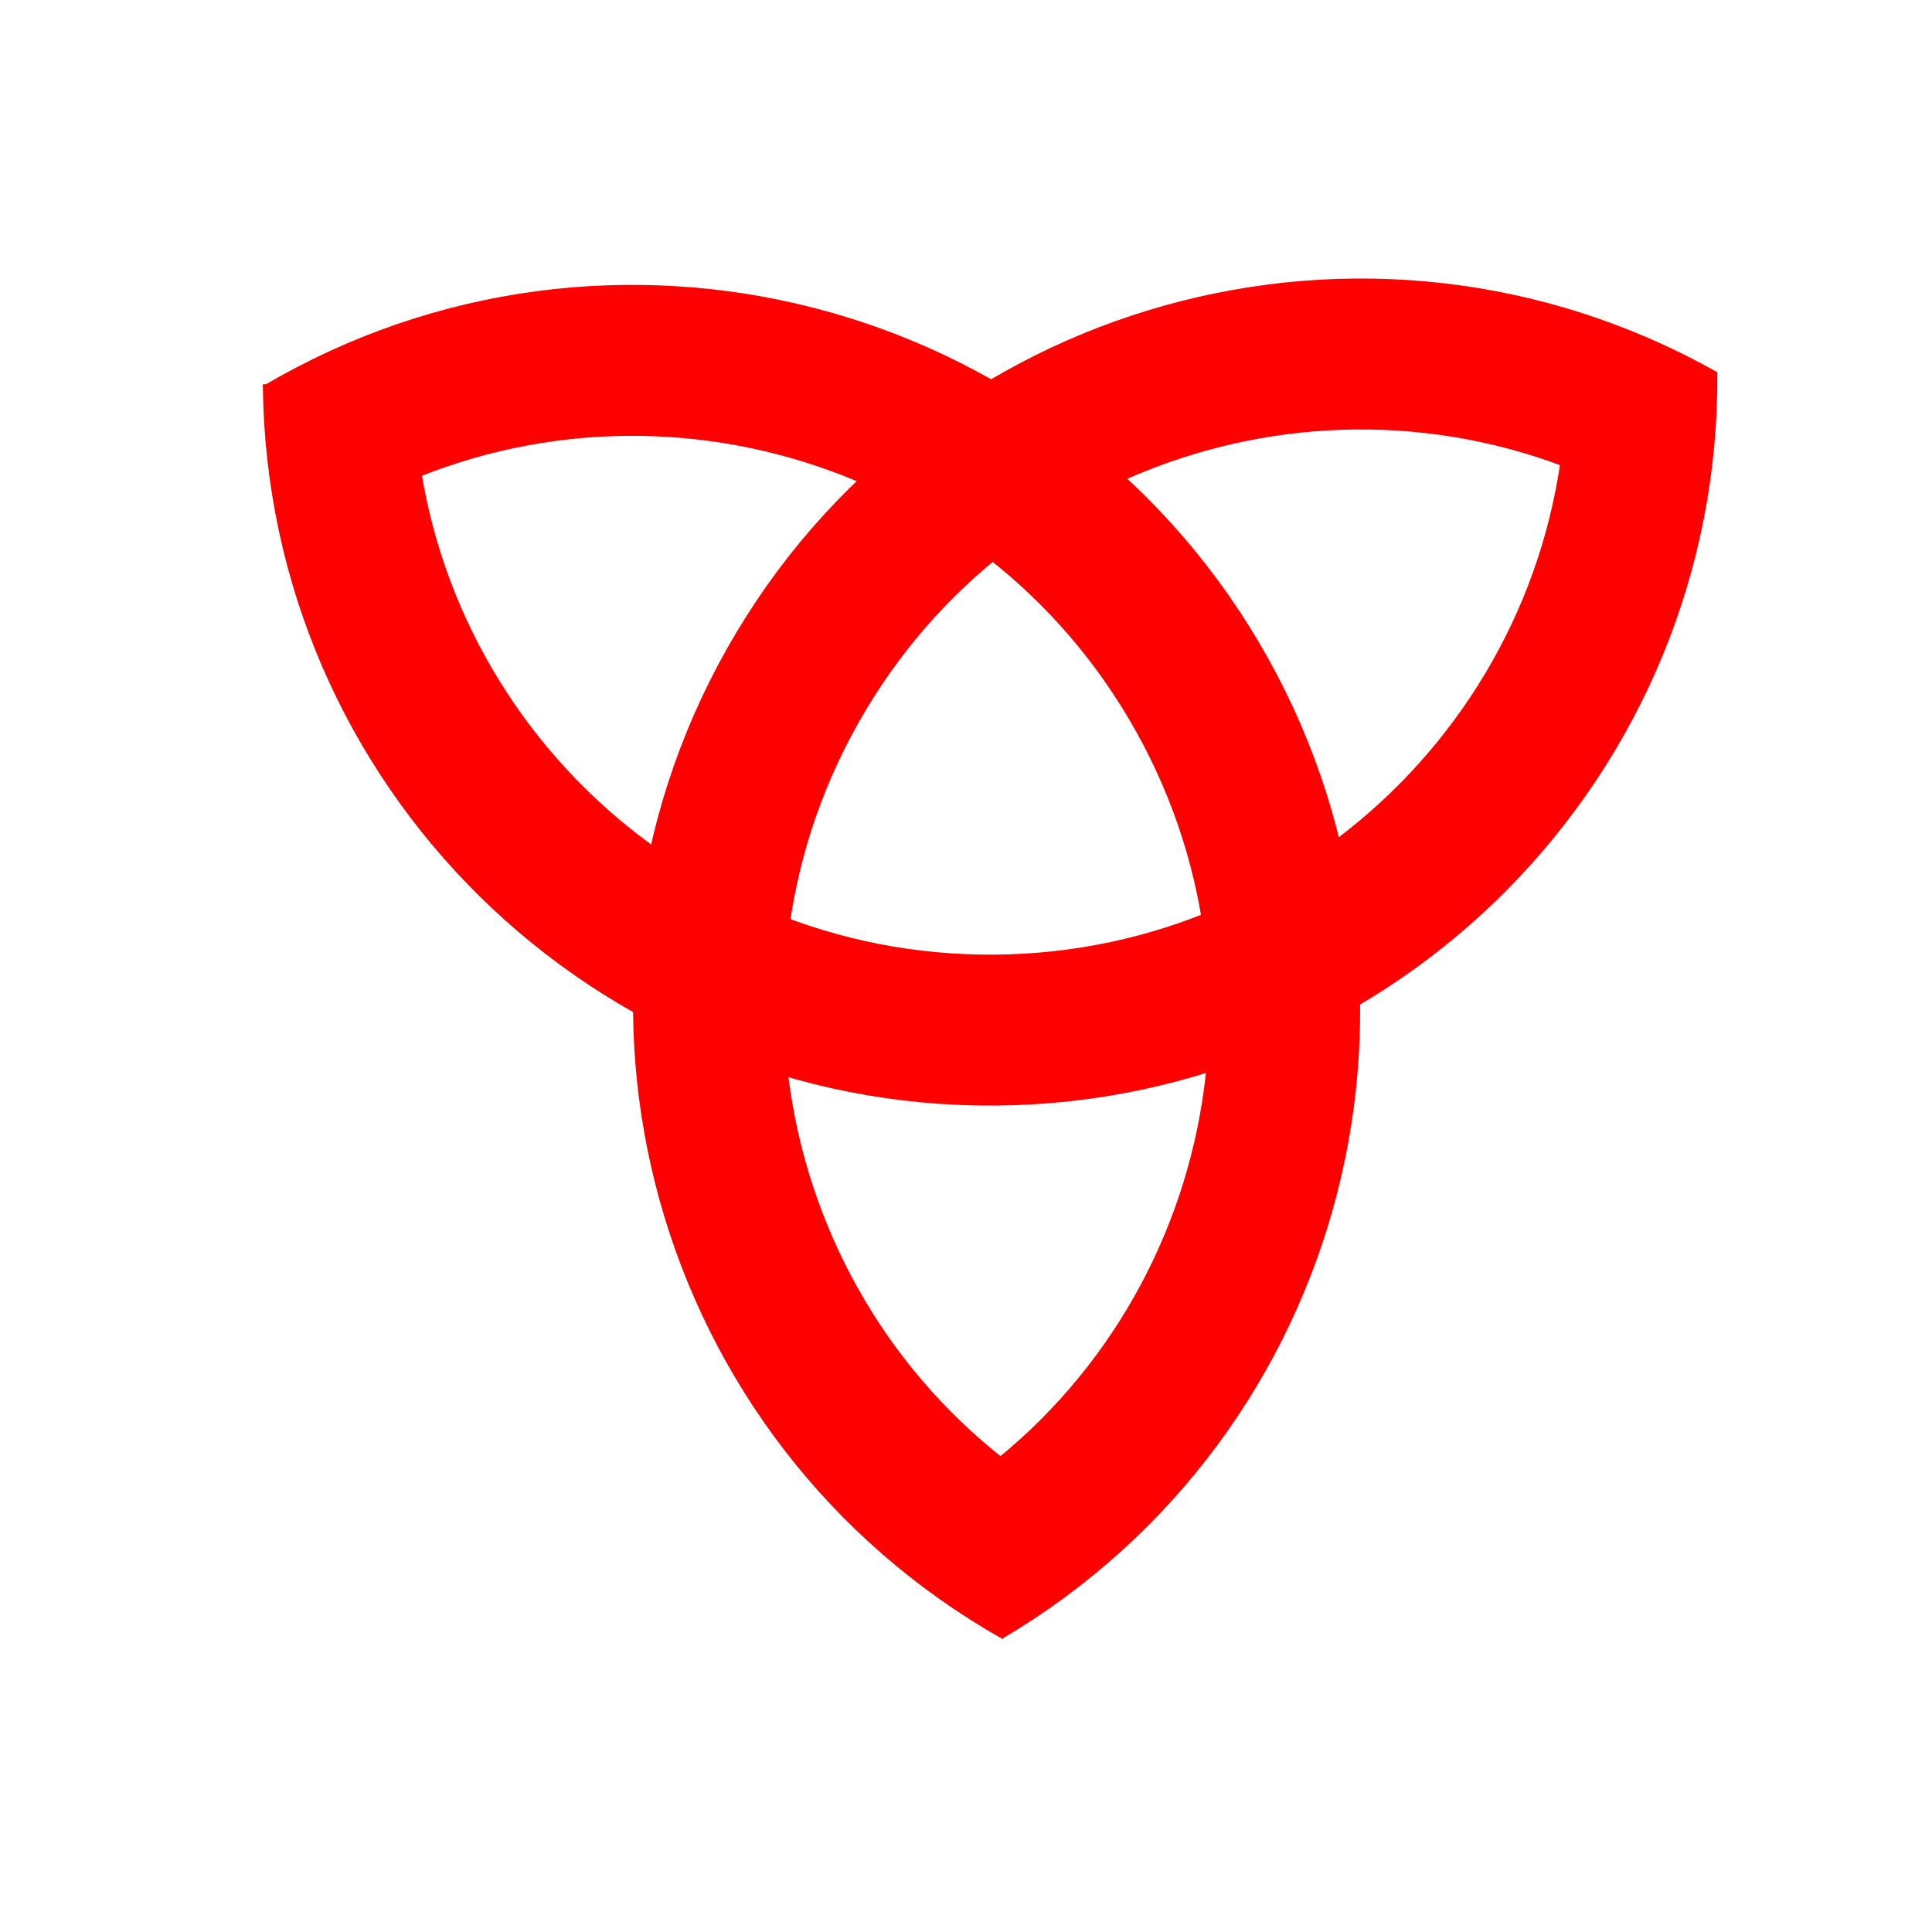
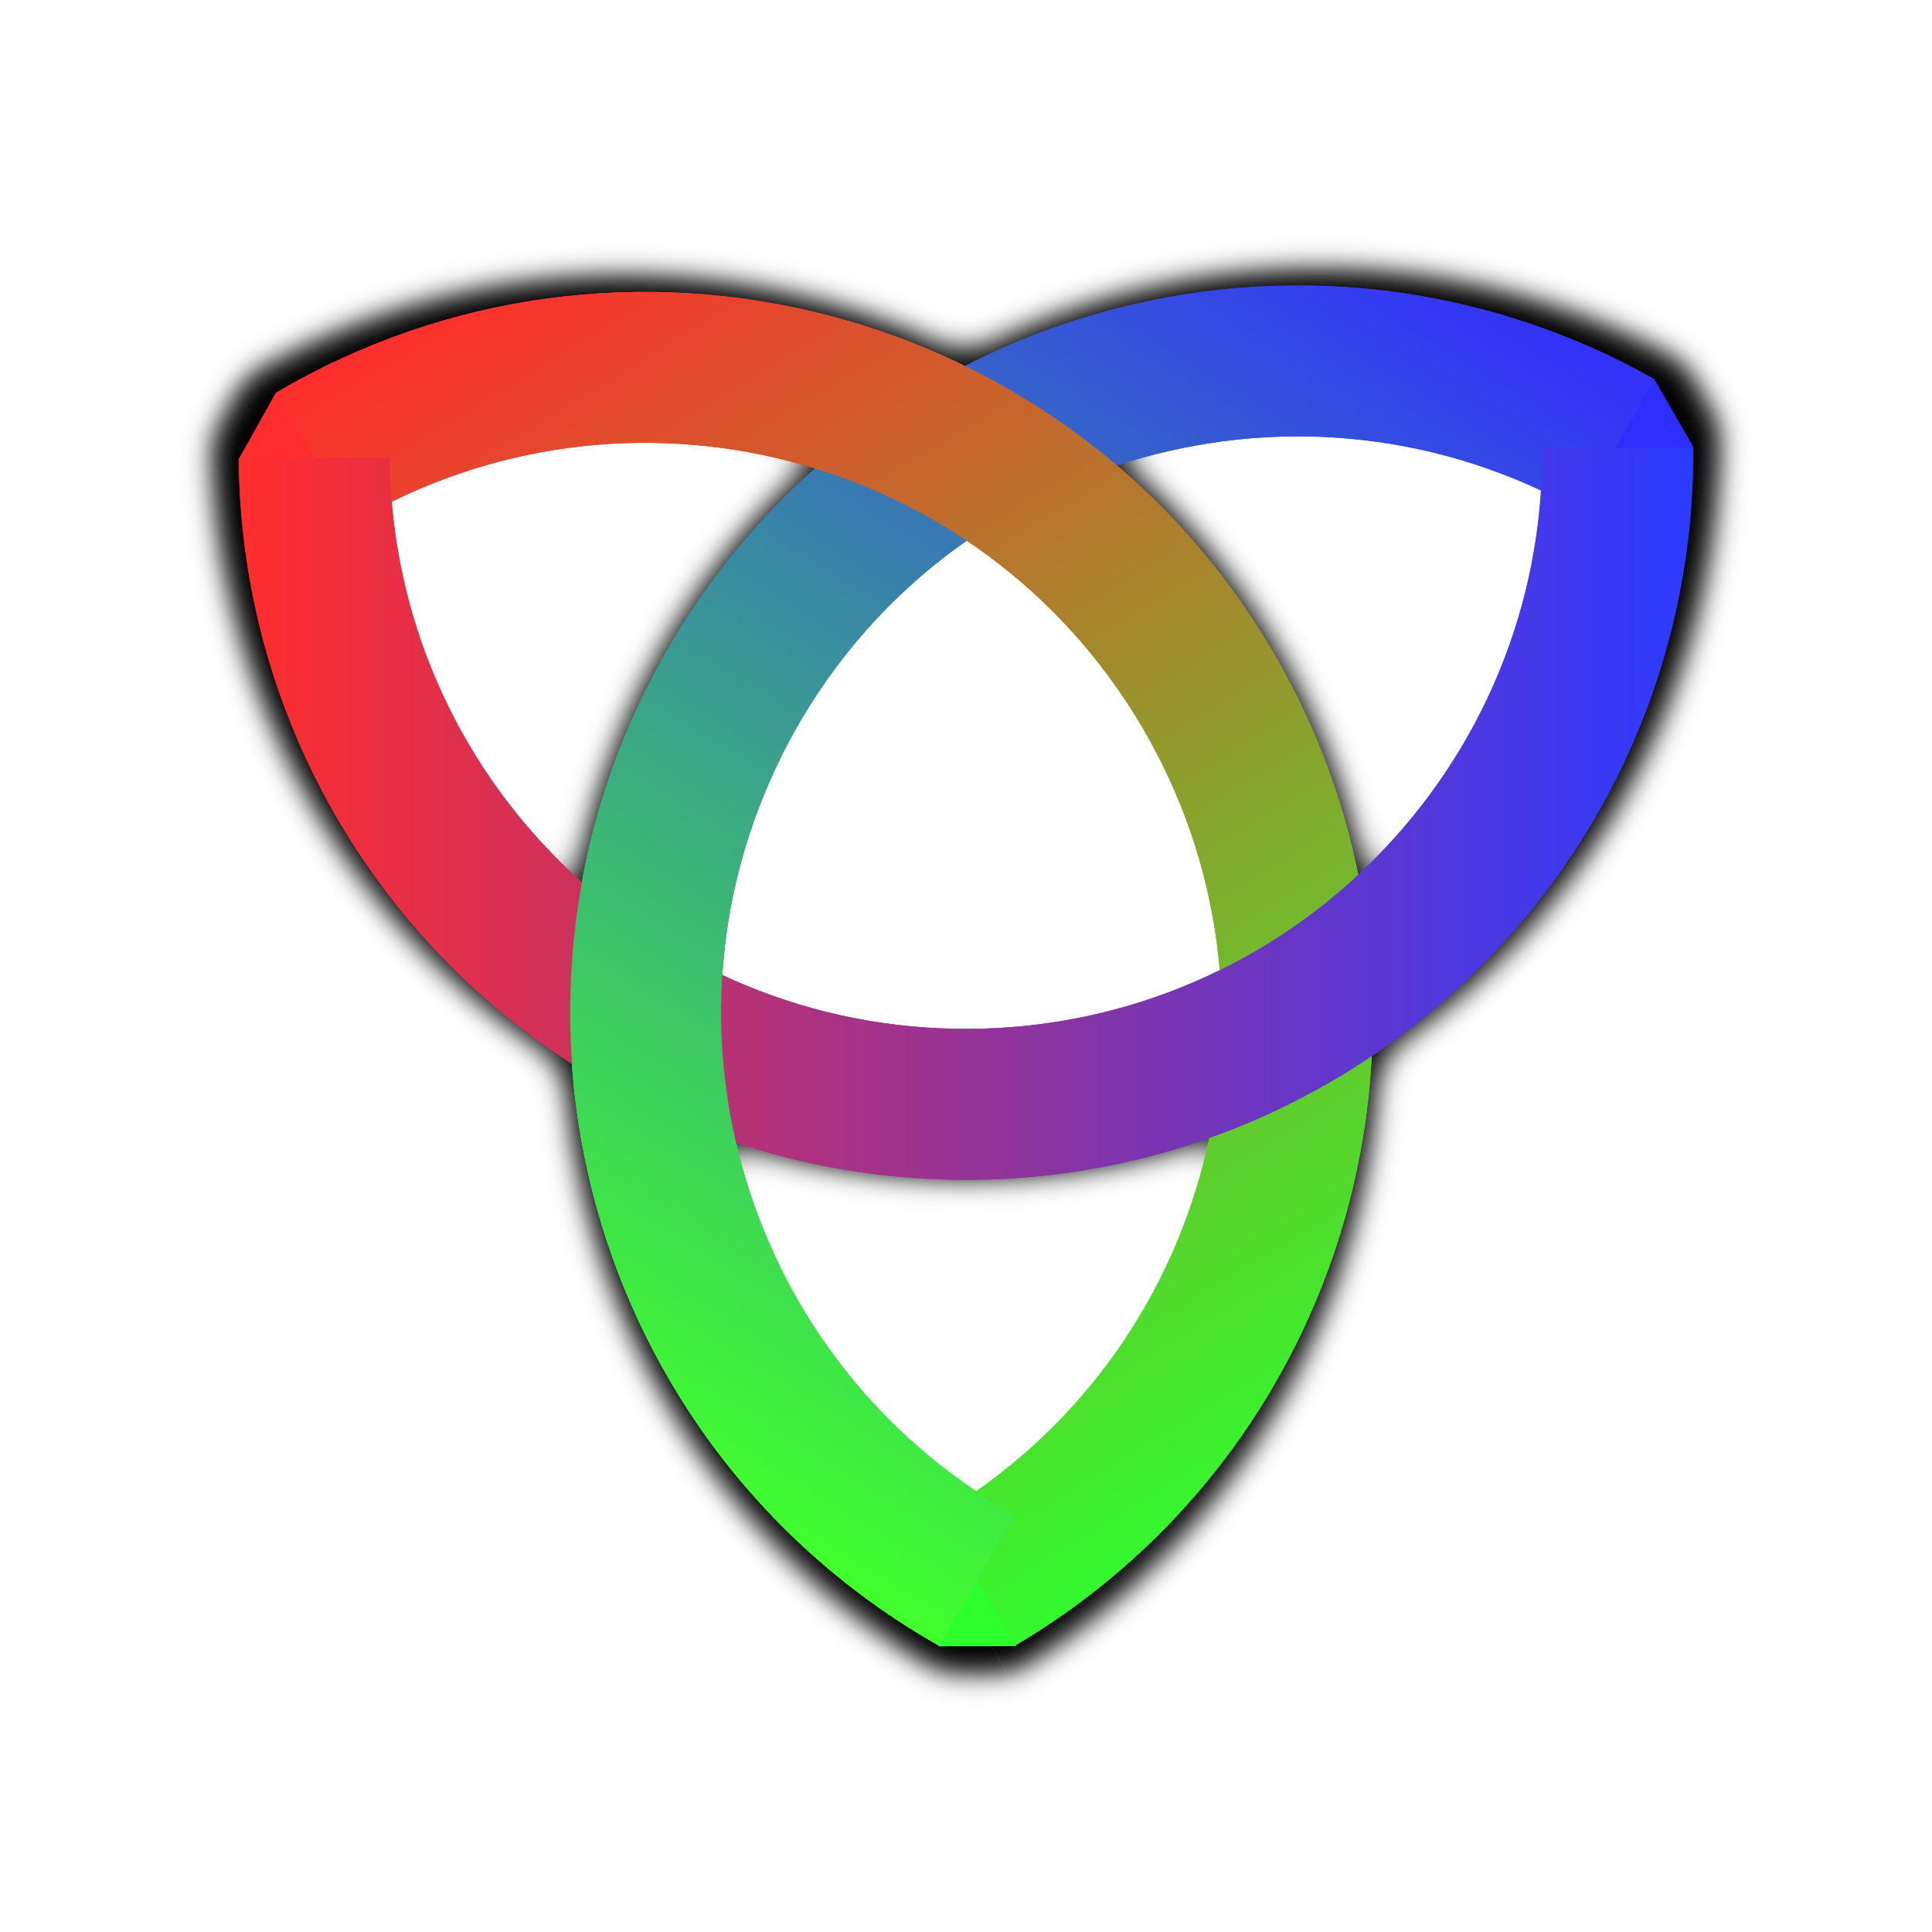
- <svg xmlns="http://www.w3.org/2000/svg" width="512" height="512" viewBox="0 0 512 512" id="svg2" version="1.1">
-   <defs id="defs4" />
-   <g id="layer1" transform="translate(0,-540.3622)">
-     <g id="g4203" transform="translate(-8.08122,0)">
-       <path transform="matrix(0.8707669,0.491696,-0.491696,0.8707669,0,0)" d="M 717.744,694.151 A 172.736,172.736 0 0 1 545.008,521.482 172.736,172.736 0 0 1 717.609,348.679" id="path3348" style="fill:none;fill-rule:evenodd;stroke:#ff0000;stroke-width:40;stroke-linecap:butt;stroke-linejoin:miter;stroke-miterlimit:4;stroke-dasharray:none;stroke-opacity:1" />
-       <path transform="matrix(-0.0074032,-0.9999726,0.9999726,-0.0074032,0,0)" d="M -642.603,438.451 A 172.736,172.736 0 0 1 -815.339,265.782 172.736,172.736 0 0 1 -642.738,92.979" id="path3348-3" style="fill:none;fill-rule:evenodd;stroke:#ff0000;stroke-width:40;stroke-linecap:butt;stroke-linejoin:miter;stroke-miterlimit:4;stroke-dasharray:none;stroke-opacity:1" />
-       <path transform="matrix(-0.8612936,0.5081075,-0.5081075,-0.8612936,0,0)" d="M 259.48,-613.034 A 172.736,172.736 0 0 1 86.744,-785.703 172.736,172.736 0 0 1 259.345,-958.506" id="path3348-7" style="fill:none;fill-rule:evenodd;stroke:#ff0000;stroke-width:40;stroke-linecap:butt;stroke-linejoin:miter;stroke-miterlimit:4;stroke-dasharray:none;stroke-opacity:1" />
+ <svg xmlns="http://www.w3.org/2000/svg" xmlns:xlink="http://www.w3.org/1999/xlink" width="512" height="512" viewBox="0 0 512 512" id="svg2" version="1.1">
+   <defs id="defs4">
+     <linearGradient id="linearGradient4514">
+       <stop style="stop-color:#2dff2d;stop-opacity:1" offset="0" id="stop4510" />
+       <stop style="stop-color:#ff2d2d;stop-opacity:1" offset="1" id="stop4512" />
+     </linearGradient>
+     <linearGradient id="linearGradient4506">
+       <stop style="stop-color:#332dff;stop-opacity:1" offset="0" id="stop4502" />
+       <stop style="stop-color:#40ff2d;stop-opacity:1" offset="1" id="stop4504" />
+     </linearGradient>
+     <linearGradient id="linearGradient4498">
+       <stop style="stop-color:#2d3aff;stop-opacity:1;" offset="0" id="stop4494" />
+       <stop style="stop-color:#ff2d2d;stop-opacity:1" offset="1" id="stop4496" />
+     </linearGradient>
+     <linearGradient xlink:href="#linearGradient4498" id="linearGradient4500" x1="-737.462" y1="456.444" x2="-734.749" y2="72.884" gradientUnits="userSpaceOnUse" />
+     <linearGradient xlink:href="#linearGradient4506" id="linearGradient4508" x1="645.646" y1="319.586" x2="630.313" y2="709.415" gradientUnits="userSpaceOnUse" gradientTransform="translate(-17.73106,-10.4749)" />
+     <linearGradient xlink:href="#linearGradient4514" id="linearGradient4516" x1="150.874" y1="-987.422" x2="156.925" y2="-590.842" gradientUnits="userSpaceOnUse" gradientTransform="translate(-17.43714,10.39699)" />
+     <linearGradient xlink:href="#linearGradient4506" id="linearGradient4508-3" x1="645.646" y1="319.586" x2="630.313" y2="709.415" gradientUnits="userSpaceOnUse" gradientTransform="translate(-17.73109,-10.47493)" />
+     <linearGradient xlink:href="#linearGradient4506" id="linearGradient4628" gradientUnits="userSpaceOnUse" gradientTransform="translate(-17.73106,-10.4749)" x1="645.646" y1="319.586" x2="630.313" y2="709.415" />
+     <linearGradient xlink:href="#linearGradient4514" id="linearGradient4630" gradientUnits="userSpaceOnUse" gradientTransform="translate(-17.43714,10.39699)" x1="150.874" y1="-987.422" x2="156.925" y2="-590.842" />
+     <linearGradient xlink:href="#linearGradient4498" id="linearGradient4632" gradientUnits="userSpaceOnUse" x1="-737.462" y1="456.444" x2="-734.749" y2="72.884" />
+     <linearGradient xlink:href="#linearGradient4506" id="linearGradient4634" gradientUnits="userSpaceOnUse" gradientTransform="translate(-17.73109,-10.47493)" x1="645.646" y1="319.586" x2="630.313" y2="709.415" />
+     <linearGradient xlink:href="#linearGradient4506" id="linearGradient4866" gradientUnits="userSpaceOnUse" gradientTransform="translate(-17.73106,-10.4749)" x1="645.646" y1="319.586" x2="630.313" y2="709.415" />
+     <linearGradient xlink:href="#linearGradient4514" id="linearGradient4868" gradientUnits="userSpaceOnUse" gradientTransform="translate(-17.43714,10.39699)" x1="150.874" y1="-987.422" x2="156.925" y2="-590.842" />
+     <linearGradient xlink:href="#linearGradient4498" id="linearGradient4870" gradientUnits="userSpaceOnUse" x1="-737.462" y1="456.444" x2="-734.749" y2="72.884" />
+     <linearGradient xlink:href="#linearGradient4506" id="linearGradient4872" gradientUnits="userSpaceOnUse" gradientTransform="translate(-17.73109,-10.47493)" x1="645.646" y1="319.586" x2="630.313" y2="709.415" />
+     <filter style="color-interpolation-filters:sRGB;" id="filter4932">
+       <feGaussianBlur stdDeviation="5" result="blur" id="feGaussianBlur4924" />
+       <feComposite in="SourceGraphic" in2="blur" operator="atop" result="composite1" id="feComposite4926" />
+       <feComposite in2="composite1" operator="in" result="composite2" id="feComposite4928" />
+       <feComposite in2="composite2" operator="in" result="composite3" id="feComposite4930" />
+     </filter>
+   </defs>
+   <g id="layer3" style="display:inline">
+     <g id="g4920" style="filter:url(#filter4932)" transform="matrix(1.064412,0,0,1.060875,-31.97697,-2.535202)">
+       <g transform="translate(0.0219419,-531.647)" id="g4555-7">
+         <path style="fill:none;fill-rule:evenodd;stroke:url(#linearGradient4866);stroke-width:40;stroke-linecap:butt;stroke-linejoin:miter;stroke-miterlimit:4;stroke-dasharray:none;stroke-opacity:1" id="path3348-36" d="M 700.013,683.676 A 172.736,172.736 0 0 1 527.277,511.007 172.736,172.736 0 0 1 699.878,338.204" transform="rotate(29.45212)" />
+         <path style="fill:none;fill-rule:evenodd;stroke:url(#linearGradient4868);stroke-width:40;stroke-linecap:butt;stroke-linejoin:miter;stroke-miterlimit:4;stroke-dasharray:none;stroke-opacity:1" id="path3348-7-0" d="M 242.043,-602.637 A 172.736,172.736 0 0 1 69.307,-775.306 172.736,172.736 0 0 1 241.908,-948.11" transform="rotate(149.4621)" />
+         <path style="fill:none;fill-rule:evenodd;stroke:url(#linearGradient4870);stroke-width:40;stroke-linecap:butt;stroke-linejoin:miter;stroke-miterlimit:4;stroke-dasharray:none;stroke-opacity:1" id="path3348-3-4" d="M -642.603,438.451 A 172.736,172.736 0 0 1 -815.339,265.782 172.736,172.736 0 0 1 -642.738,92.979" transform="rotate(-90.42418)" />
+         <path style="fill:none;fill-rule:evenodd;stroke:url(#linearGradient4872);stroke-width:40;stroke-linecap:butt;stroke-linejoin:miter;stroke-miterlimit:4;stroke-dasharray:none;stroke-opacity:1" id="path3348-75-7" d="M 700.013,683.676 A 172.736,172.736 0 0 1 527.495,519.611" transform="rotate(29.45212)" />
+         <path transform="matrix(0.4851239,-0.6031575,0.602918,0.4832667,-323.2072,378.542)" d="M 74.653,638.434 58.067,618.367 83.739,614.037 Z" id="path4542-6" style="fill:#ff2d2d;fill-opacity:1;stroke:none;stroke-opacity:1" />
+         <path transform="matrix(0.9971704,-0.0093566,0.00961915,1.01583,-5.511055,-5.94354)" d="m 463.898,639.358 -20.578,-0.048 10.33,-17.797 z" id="path4544-4" style="fill:#2d2dff;fill-opacity:1;stroke:none;stroke-opacity:1" />
+         <path transform="matrix(0.9084336,0,0,0.8906791,25.07769,102.7088)" d="m 284.704,959.063 -22.586,0.027 11.27,-19.574 z" id="path4546-49" style="fill:#2dff2d;fill-opacity:1;stroke:none;stroke-opacity:1" />
+       </g>
+       <path transform="rotate(29.45212)" d="M 438.662,220.703 A 172.736,172.736 0 0 1 265.926,48.034 172.736,172.736 0 0 1 438.528,-124.77" id="path3348-4-7" style="fill:none;fill-rule:evenodd;stroke:#000000;stroke-width:40;stroke-linecap:butt;stroke-linejoin:miter;stroke-miterlimit:4;stroke-dasharray:none;stroke-opacity:1" />
+       <path transform="rotate(149.4621)" d="M -28.148,-144.767 A 172.736,172.736 0 0 1 -200.884,-317.436 172.736,172.736 0 0 1 -28.283,-490.239" id="path3348-7-1-6" style="fill:none;fill-opacity:1;fill-rule:evenodd;stroke:#000000;stroke-width:40;stroke-linecap:butt;stroke-linejoin:miter;stroke-miterlimit:4;stroke-dasharray:none;stroke-opacity:1" />
+       <path transform="rotate(-90.42418)" d="M -110.971,442.453 A 172.736,172.736 0 0 1 -283.707,269.784 172.736,172.736 0 0 1 -111.106,96.981" id="path3348-3-0-7" style="fill:none;fill-rule:evenodd;stroke:#000000;stroke-width:40;stroke-linecap:butt;stroke-linejoin:miter;stroke-miterlimit:4;stroke-dasharray:none;stroke-opacity:1" />
+       <path transform="rotate(29.45212)" d="M 438.662,220.703 A 172.736,172.736 0 0 1 266.144,56.637" id="path3348-75-9-4" style="fill:none;fill-rule:evenodd;stroke:#000000;stroke-width:40;stroke-linecap:butt;stroke-linejoin:miter;stroke-miterlimit:4;stroke-dasharray:none;stroke-opacity:1" />
+       <path style="fill:#000000;fill-opacity:1;stroke:none;stroke-opacity:1" id="path4542-9-4" d="M 74.653,638.434 58.067,618.367 83.739,614.037 Z" transform="matrix(0.4851239,-0.6031575,0.602918,0.4832667,-323.1407,-153.105)" />
+       <path style="fill:#000000;fill-opacity:1;stroke:none;stroke-opacity:1" id="path4544-8-4" d="m 463.898,639.358 -20.578,-0.048 10.33,-17.797 z" transform="matrix(0.9971704,-0.0093566,0.00961915,1.01583,-5.444547,-537.5905)" />
+       <path style="fill:#000000;fill-opacity:1;stroke:none;stroke-opacity:1" id="path4546-4-3" d="m 284.704,959.063 -22.586,0.027 11.27,-19.574 z" transform="matrix(0.9084336,0,0,0.8906791,25.1442,-428.9382)" />
+     </g>
+   </g>
+   <g id="layer1" transform="translate(0,-540.3622)" style="display:inline">
+     <g id="g4203" transform="translate(-14.50219,19.67308)">
+       <g id="g4555">
+         <path style="fill:none;fill-rule:evenodd;stroke:url(#linearGradient4508);stroke-width:40;stroke-linecap:butt;stroke-linejoin:miter;stroke-miterlimit:4;stroke-dasharray:none;stroke-opacity:1" id="path3348" d="M 700.013,683.676 A 172.736,172.736 0 0 1 527.277,511.007 172.736,172.736 0 0 1 699.878,338.204" transform="rotate(29.45212)" />
+         <path style="fill:none;fill-rule:evenodd;stroke:url(#linearGradient4516);stroke-width:40;stroke-linecap:butt;stroke-linejoin:miter;stroke-miterlimit:4;stroke-dasharray:none;stroke-opacity:1" id="path3348-7" d="M 242.043,-602.637 A 172.736,172.736 0 0 1 69.307,-775.306 172.736,172.736 0 0 1 241.908,-948.11" transform="rotate(149.4621)" />
+         <path style="fill:none;fill-rule:evenodd;stroke:url(#linearGradient4500);stroke-width:40;stroke-linecap:butt;stroke-linejoin:miter;stroke-miterlimit:4;stroke-dasharray:none;stroke-opacity:1" id="path3348-3" d="M -642.603,438.451 A 172.736,172.736 0 0 1 -815.339,265.782 172.736,172.736 0 0 1 -642.738,92.979" transform="rotate(-90.42418)" />
+         <path style="fill:none;fill-rule:evenodd;stroke:url(#linearGradient4508-3);stroke-width:40;stroke-linecap:butt;stroke-linejoin:miter;stroke-miterlimit:4;stroke-dasharray:none;stroke-opacity:1" id="path3348-75" d="M 700.013,683.676 A 172.736,172.736 0 0 1 527.495,519.611" transform="rotate(29.45212)" />
+         <path transform="matrix(0.4851239,-0.6031575,0.602918,0.4832667,-323.2072,378.542)" d="M 74.653,638.434 58.067,618.367 83.739,614.037 Z" id="path4542" style="fill:#ff2d2d;fill-opacity:1;stroke:none;stroke-opacity:1" />
+         <path transform="matrix(0.9971704,-0.0093566,0.00961915,1.01583,-5.511055,-5.94354)" d="m 463.898,639.358 -20.578,-0.048 10.33,-17.797 z" id="path4544" style="fill:#2d2dff;fill-opacity:1;stroke:none;stroke-opacity:1" />
+         <path transform="matrix(0.9084336,0,0,0.8906791,25.07769,102.7088)" d="m 284.704,959.063 -22.586,0.027 11.27,-19.574 z" id="path4546" style="fill:#2dff2d;fill-opacity:1;stroke:none;stroke-opacity:1" />
+       </g>
+       <g transform="translate(0.04456661,1.4098447e-5)" id="g4555-8">
+         <path style="fill:none;fill-rule:evenodd;stroke:url(#linearGradient4628);stroke-width:40;stroke-linecap:butt;stroke-linejoin:miter;stroke-miterlimit:4;stroke-dasharray:none;stroke-opacity:1" id="path3348-4" d="M 700.013,683.676 A 172.736,172.736 0 0 1 527.277,511.007 172.736,172.736 0 0 1 699.878,338.204" transform="rotate(29.45212)" />
+         <path style="fill:none;fill-rule:evenodd;stroke:url(#linearGradient4630);stroke-width:40;stroke-linecap:butt;stroke-linejoin:miter;stroke-miterlimit:4;stroke-dasharray:none;stroke-opacity:1" id="path3348-7-1" d="M 242.043,-602.637 A 172.736,172.736 0 0 1 69.307,-775.306 172.736,172.736 0 0 1 241.908,-948.11" transform="rotate(149.4621)" />
+         <path style="fill:none;fill-rule:evenodd;stroke:url(#linearGradient4632);stroke-width:40;stroke-linecap:butt;stroke-linejoin:miter;stroke-miterlimit:4;stroke-dasharray:none;stroke-opacity:1" id="path3348-3-0" d="M -642.603,438.451 A 172.736,172.736 0 0 1 -815.339,265.782 172.736,172.736 0 0 1 -642.738,92.979" transform="rotate(-90.42418)" />
+         <path style="fill:none;fill-rule:evenodd;stroke:url(#linearGradient4634);stroke-width:40;stroke-linecap:butt;stroke-linejoin:miter;stroke-miterlimit:4;stroke-dasharray:none;stroke-opacity:1" id="path3348-75-9" d="M 700.013,683.676 A 172.736,172.736 0 0 1 527.495,519.611" transform="rotate(29.45212)" />
+         <path transform="matrix(0.4851239,-0.6031575,0.602918,0.4832667,-323.2072,378.542)" d="M 74.653,638.434 58.067,618.367 83.739,614.037 Z" id="path4542-9" style="fill:#ff2d2d;fill-opacity:1;stroke:none;stroke-opacity:1" />
+         <path transform="matrix(0.9971704,-0.0093566,0.00961915,1.01583,-5.511055,-5.94354)" d="m 463.898,639.358 -20.578,-0.048 10.33,-17.797 z" id="path4544-8" style="fill:#2d2dff;fill-opacity:1;stroke:none;stroke-opacity:1" />
+         <path transform="matrix(0.9084336,0,0,0.8906791,25.07769,102.7088)" d="m 284.704,959.063 -22.586,0.027 11.27,-19.574 z" id="path4546-4" style="fill:#2dff2d;fill-opacity:1;stroke:none;stroke-opacity:1" />
+       </g>
    </g>
  </g>
</svg>
